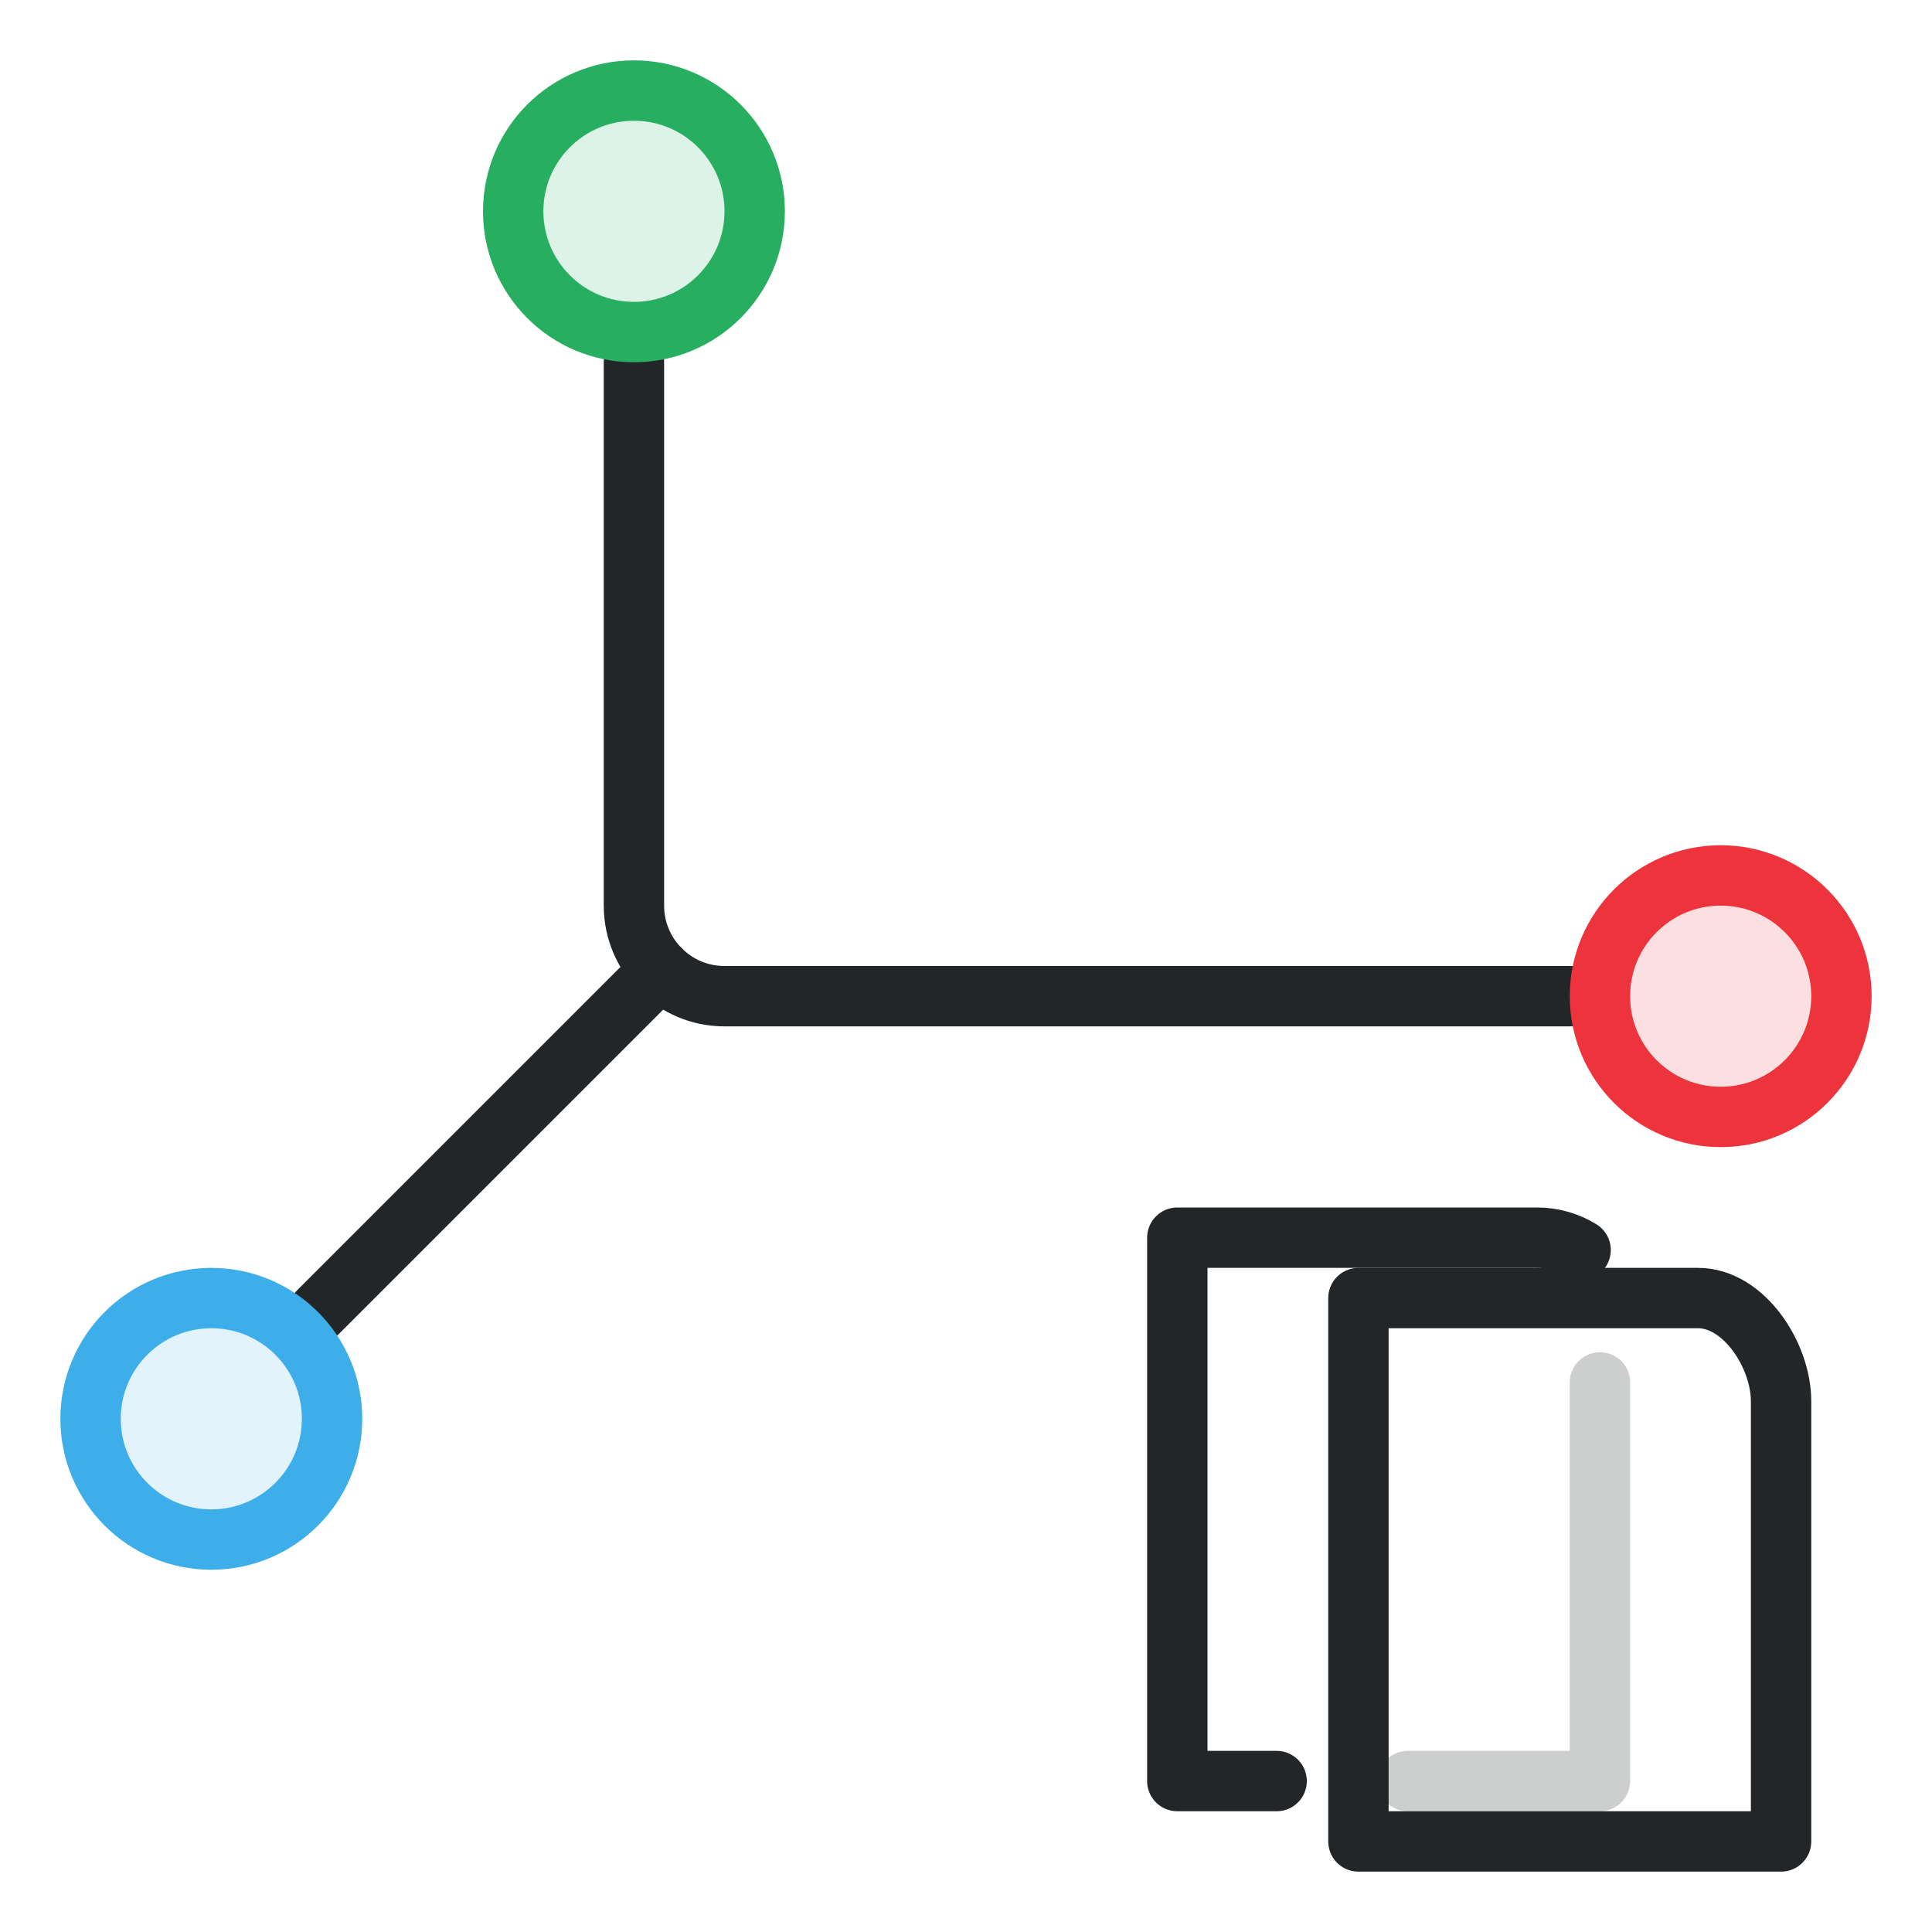
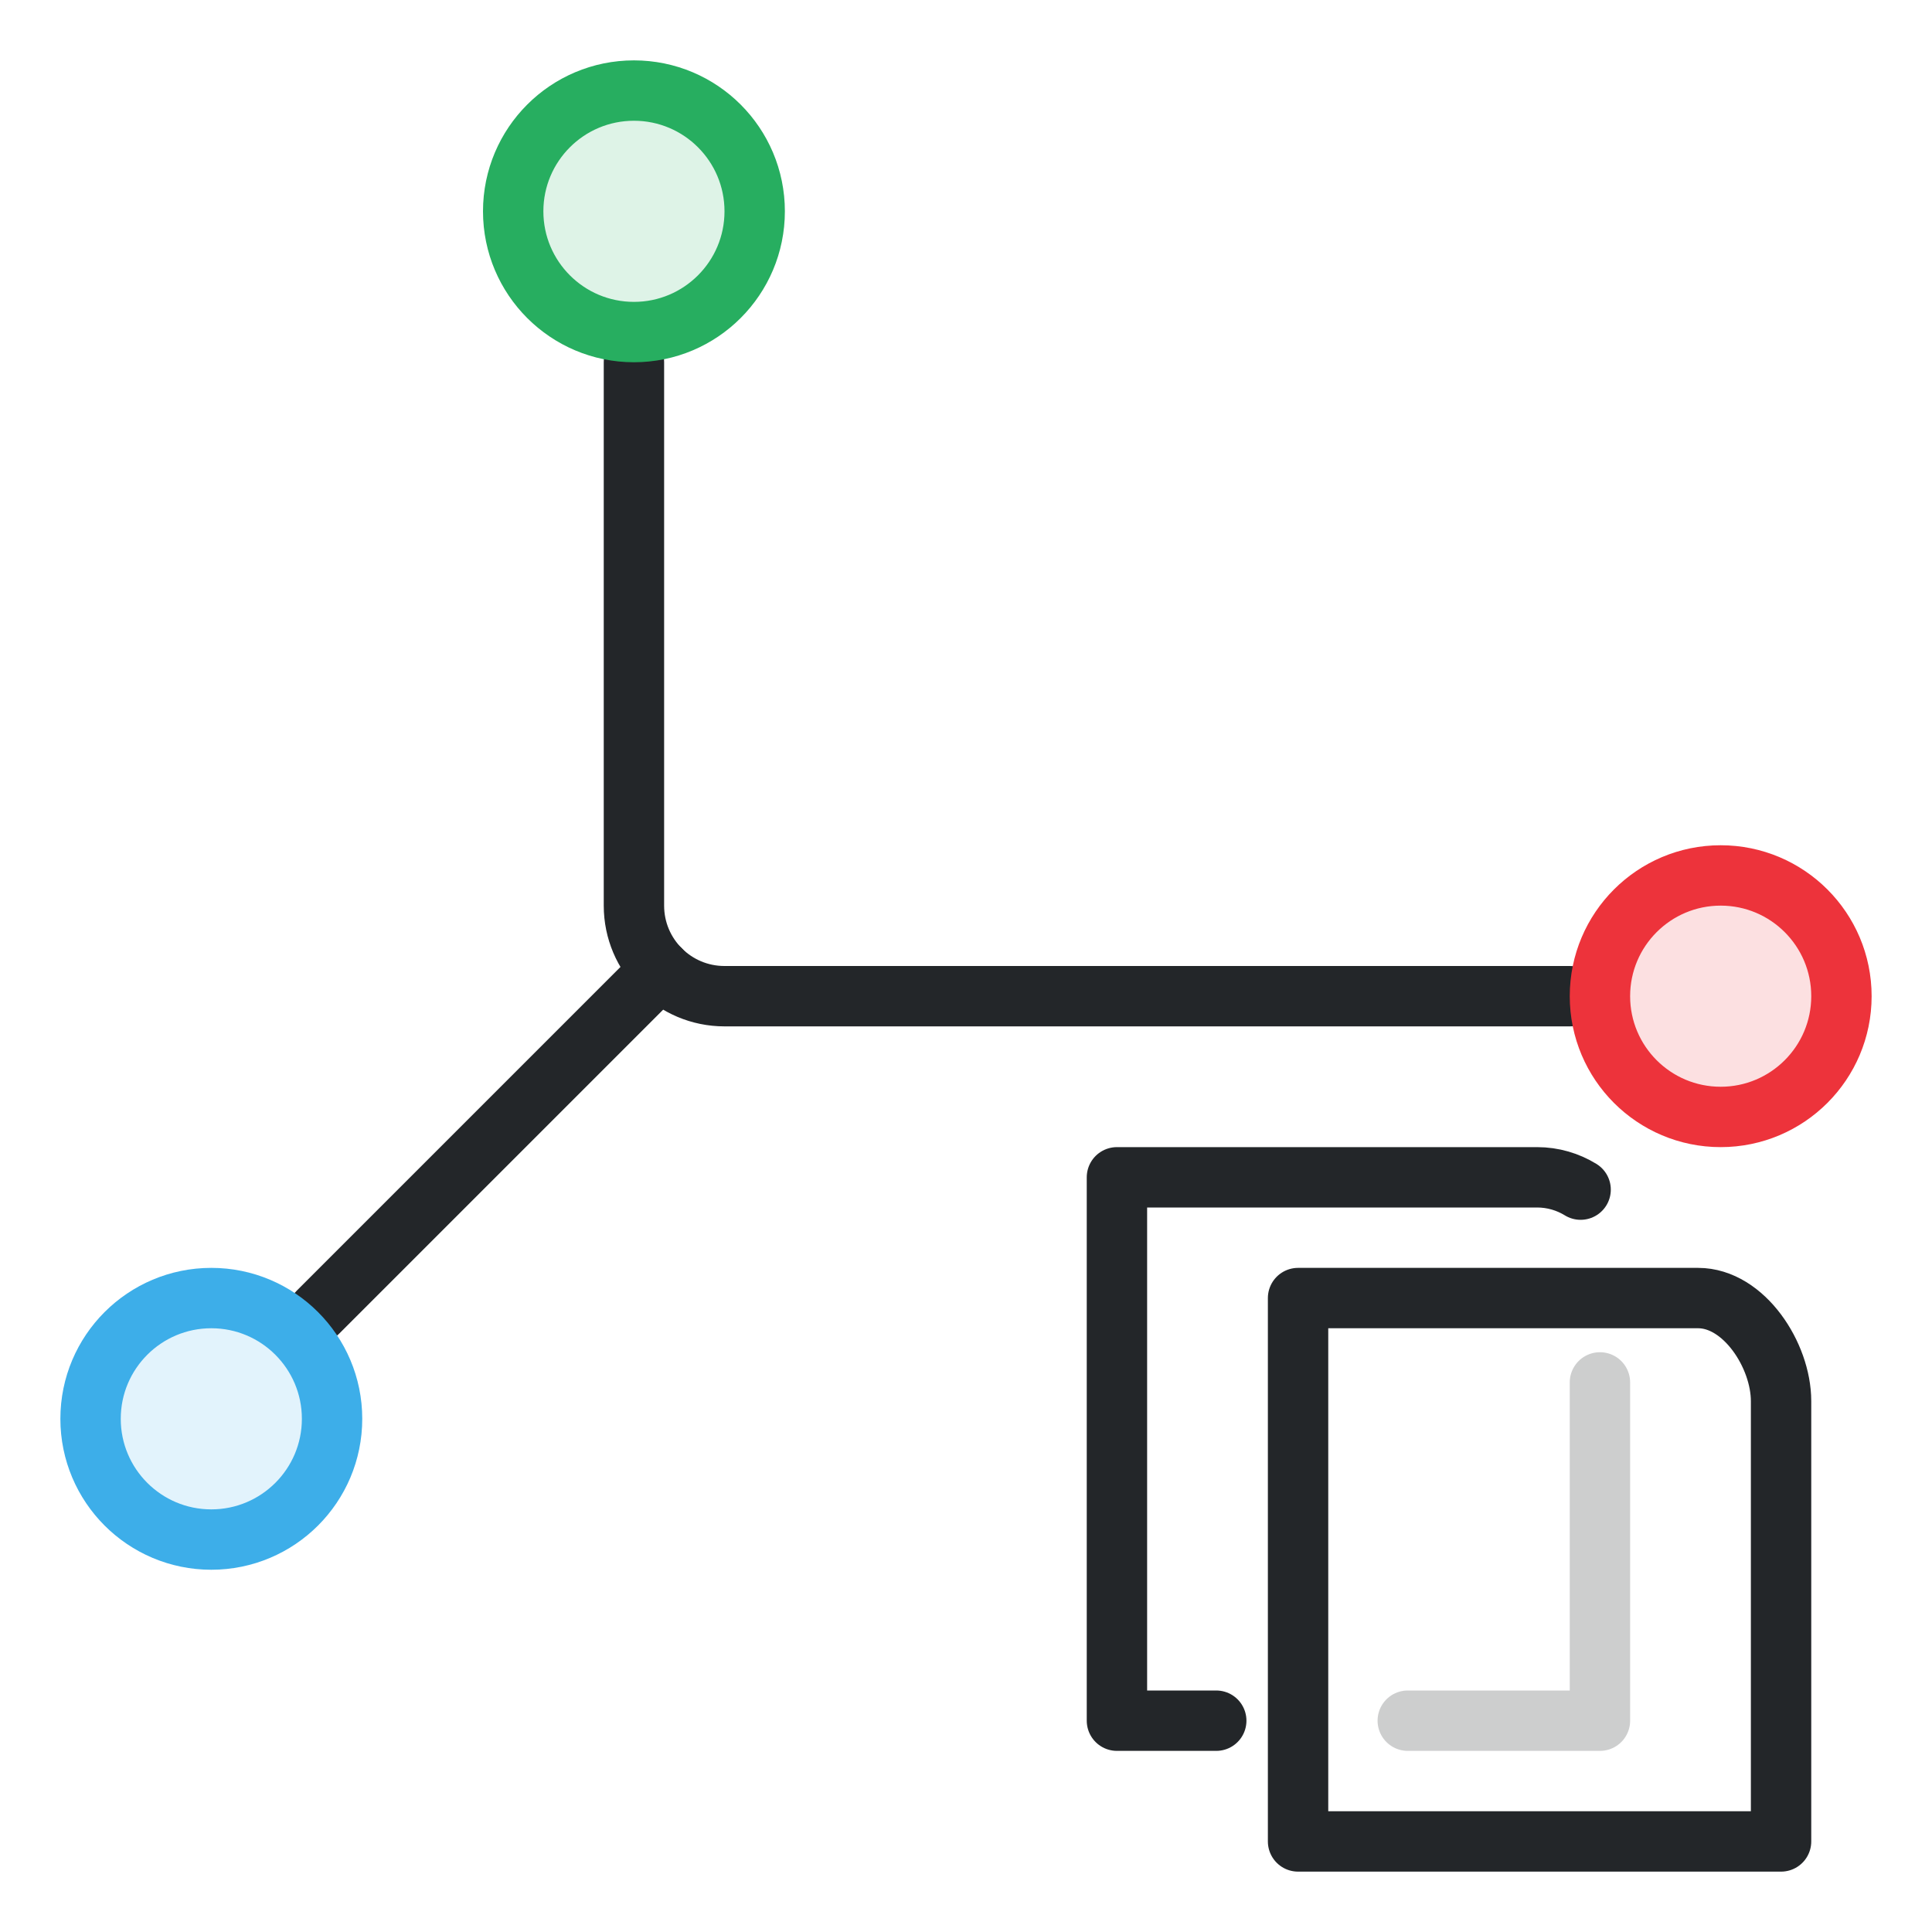
- <svg xmlns="http://www.w3.org/2000/svg" width="32" height="32" viewBox="0 0 32 32">
+ <svg xmlns="http://www.w3.org/2000/svg" width="32" height="32" version="1.1" viewBox="0 0 32 32">
  <defs>
    <style>.ColorScheme-Text{color:#232629}</style>
    <style id="current-color-scheme" type="text/css">.ColorScheme-Text { color:#232629; }
.ColorScheme-Highlight { color:#3daee9; }</style>
  </defs>
  <g class="ColorScheme-Text" fill="none" stroke="currentColor" stroke-linecap="round" stroke-linejoin="round">
-     <path d="M10.5,6 V15 A1.5,1.5 0 0 0 12,16.5 H26" stroke="currentColor" class="ColorScheme-Text" />
-     <path d="M5.268,21.732 L10.939,16.061" stroke="currentColor" class="ColorScheme-Text" />
+     <path class="ColorScheme-Text" d="m10.5 6v9a1.5 1.5 0 001.5 1.5h14" stroke="currentColor" />
+     <path class="ColorScheme-Text" d="m5.268 21.732 5.672-5.672" stroke="currentColor" />
  </g>
-   <circle cx="28.5" cy="16.5" r="2" fill="#ed333b" fill-opacity=".15" stroke="#ed333b" stroke-width="1" />
-   <circle cx="10.5" cy="3.5" r="2" fill="#27ae60" fill-opacity=".15" stroke="#27ae60" stroke-width="1" />
-   <circle cx="3.5" cy="23.5" r="2" fill="currentColor" fill-opacity=".15" stroke="currentColor" stroke-width="1" class="ColorScheme-Highlight" />
+   <g fill-opacity=".15">
+     <circle cx="28.5" cy="16.5" r="2" fill="#ed333b" stroke="#ed333b" />
+     <circle cx="10.5" cy="3.5" r="2" fill="#27ae60" stroke="#27ae60" />
+     <circle class="ColorScheme-Highlight" cx="3.5" cy="23.5" r="2" fill="currentColor" stroke="currentColor" />
+   </g>
  <g class="ColorScheme-Text" fill="none" stroke="currentColor" stroke-linecap="round" stroke-linejoin="round">
-     <path d="M 21.145,29.5 L 19.5,29.5 L 19.5,20.5 L 25.459,20.5 C 25.724,20.5 25.971,20.575 26.18,20.704" stroke="currentColor" class="ColorScheme-Text" />
-     <path d="M 22.5,30.5 L 22.5,21.5 L 28.126,21.5 C 28.885,21.5 29.5,22.448 29.5,23.207 L 29.5,30.5 L 22.5,30.5" stroke="currentColor" class="ColorScheme-Text" />
-     <path d="M 26.5,22.897 L 26.5,29.5 L 23.317,29.5" style="opacity:.228" stroke="currentColor" class="ColorScheme-Text" />
+     <path d="m20.145 28.5h-1.645v-9h6.959c.264 0 .511.075.721.204" stroke="currentColor" class="ColorScheme-Text" />
+     <path d="m21.5 30.5v-9h6.626c.759 0 1.374.948 1.374 1.707v7.293h-8" stroke="currentColor" class="ColorScheme-Text" />
+     <path d="m26.5 22.897v5.603h-3.183" style="opacity:.228" stroke="currentColor" class="ColorScheme-Text" />
  </g>
</svg>
